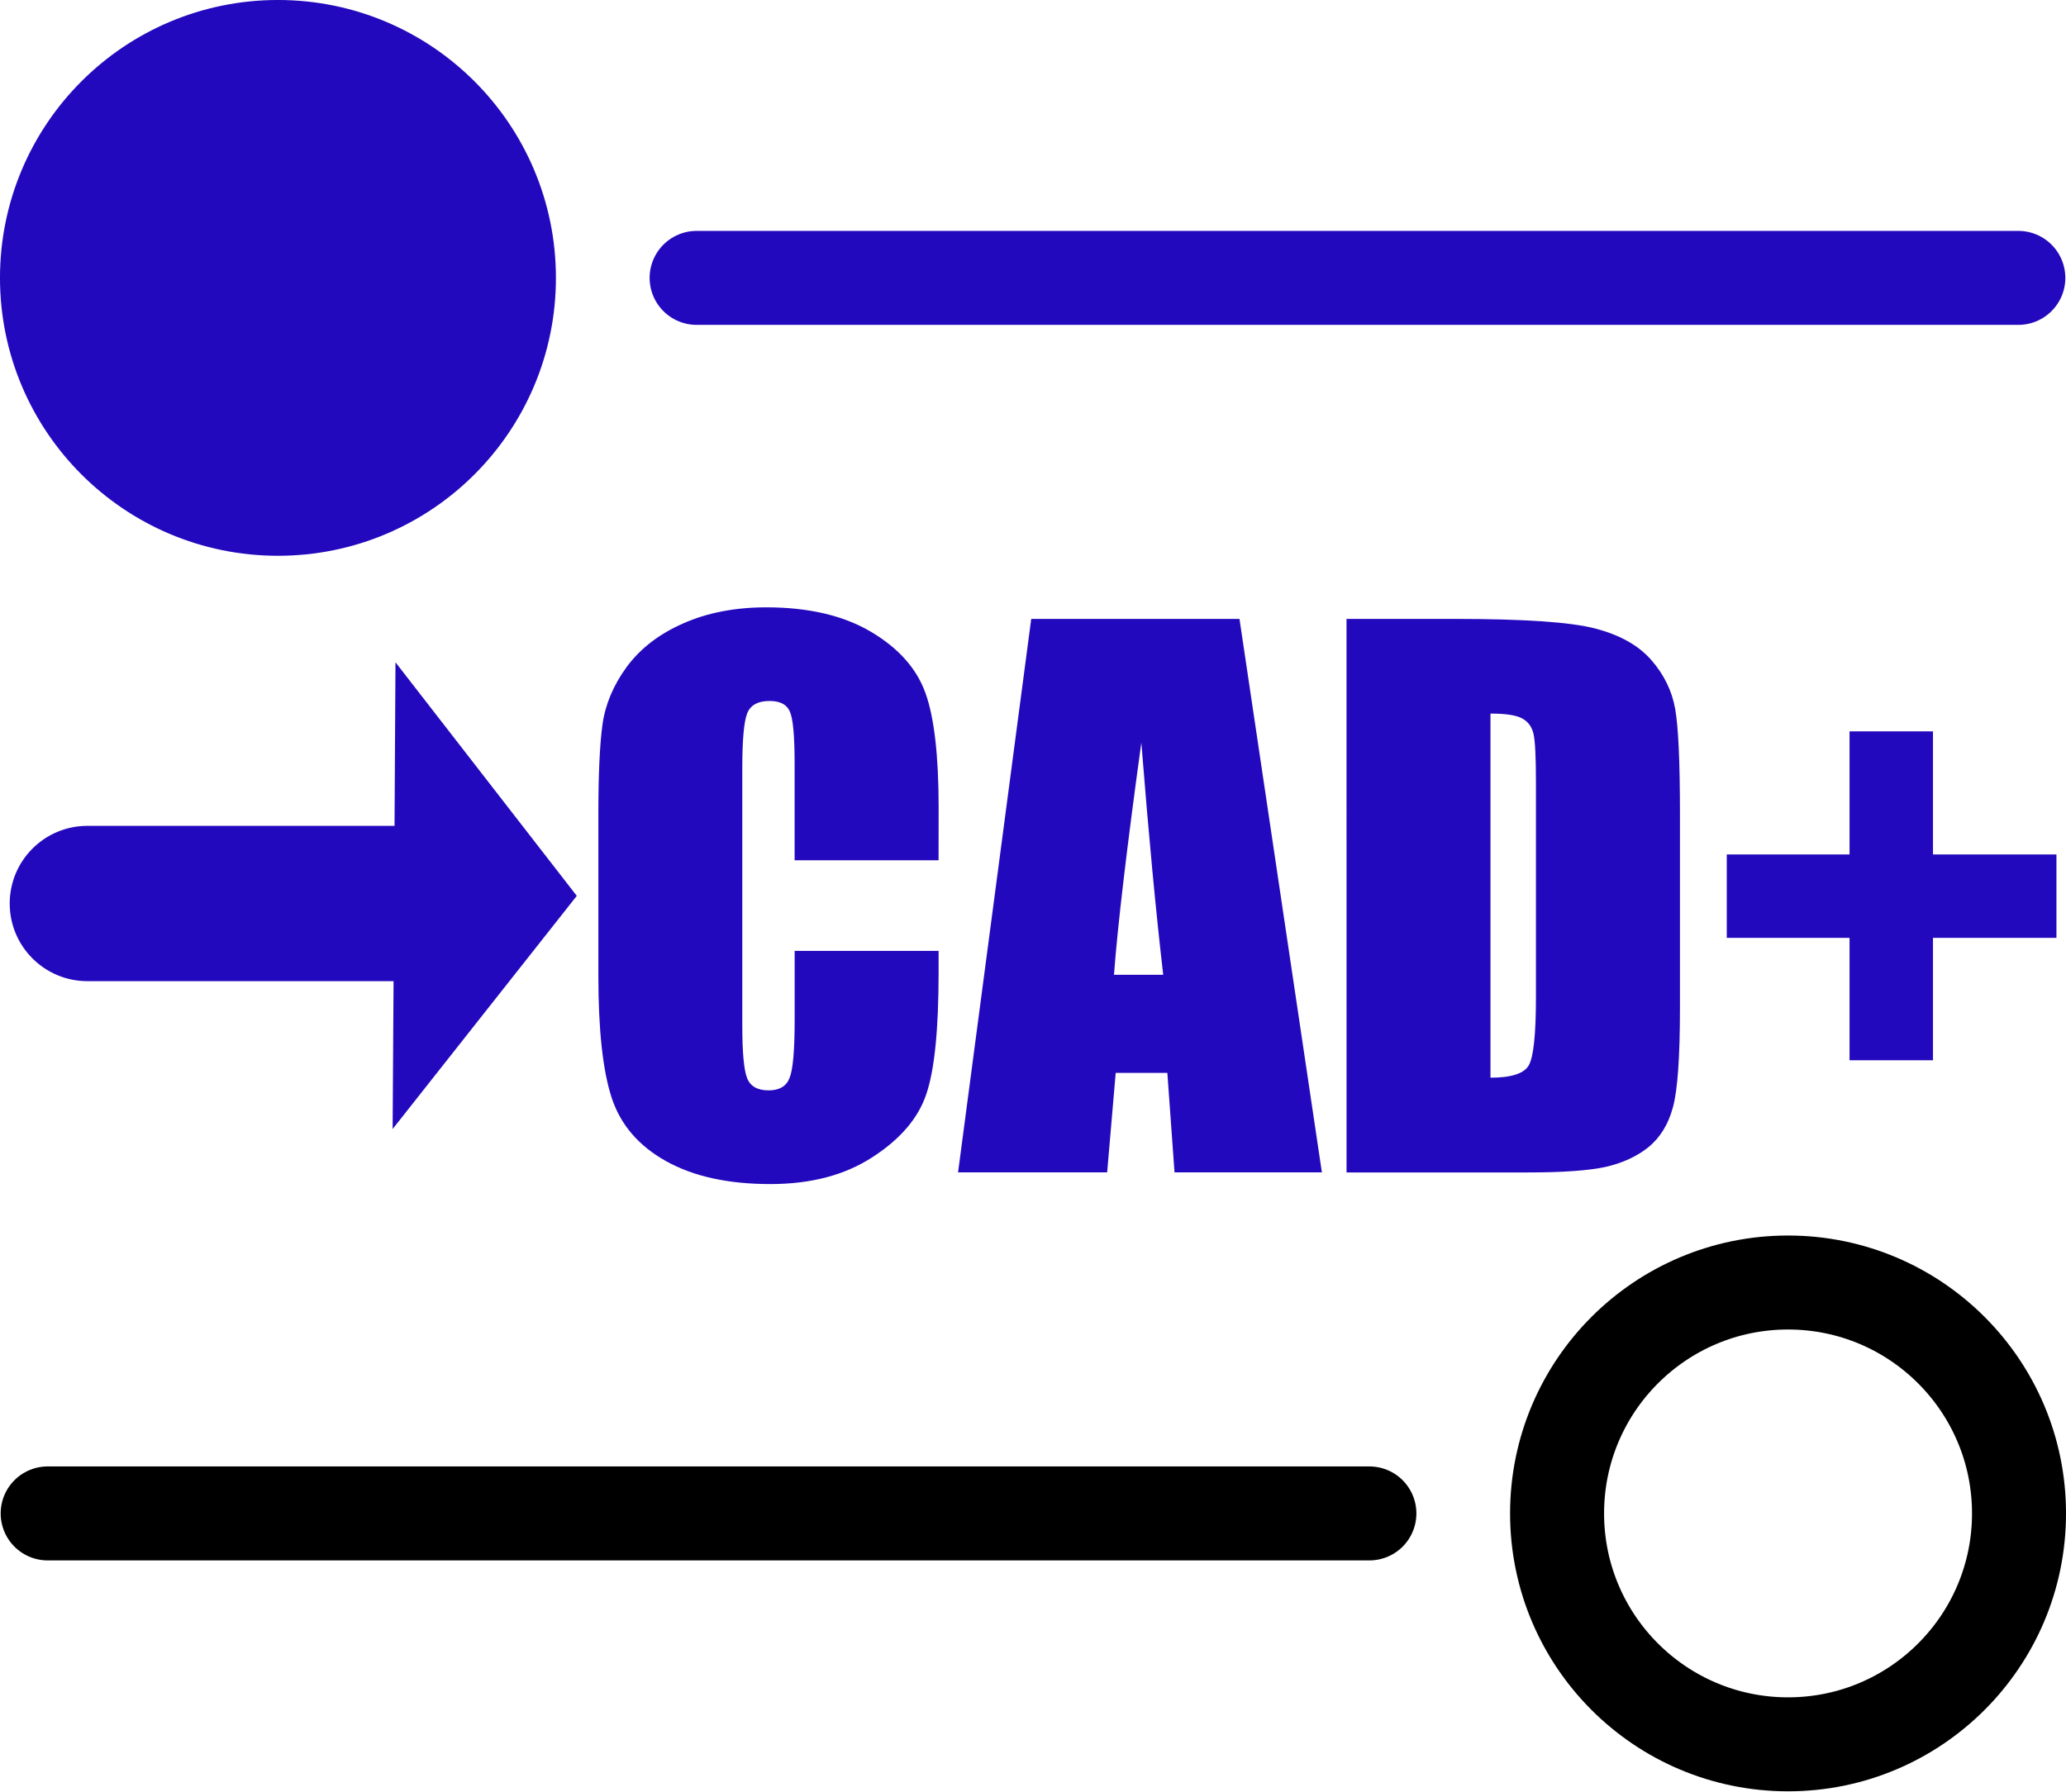
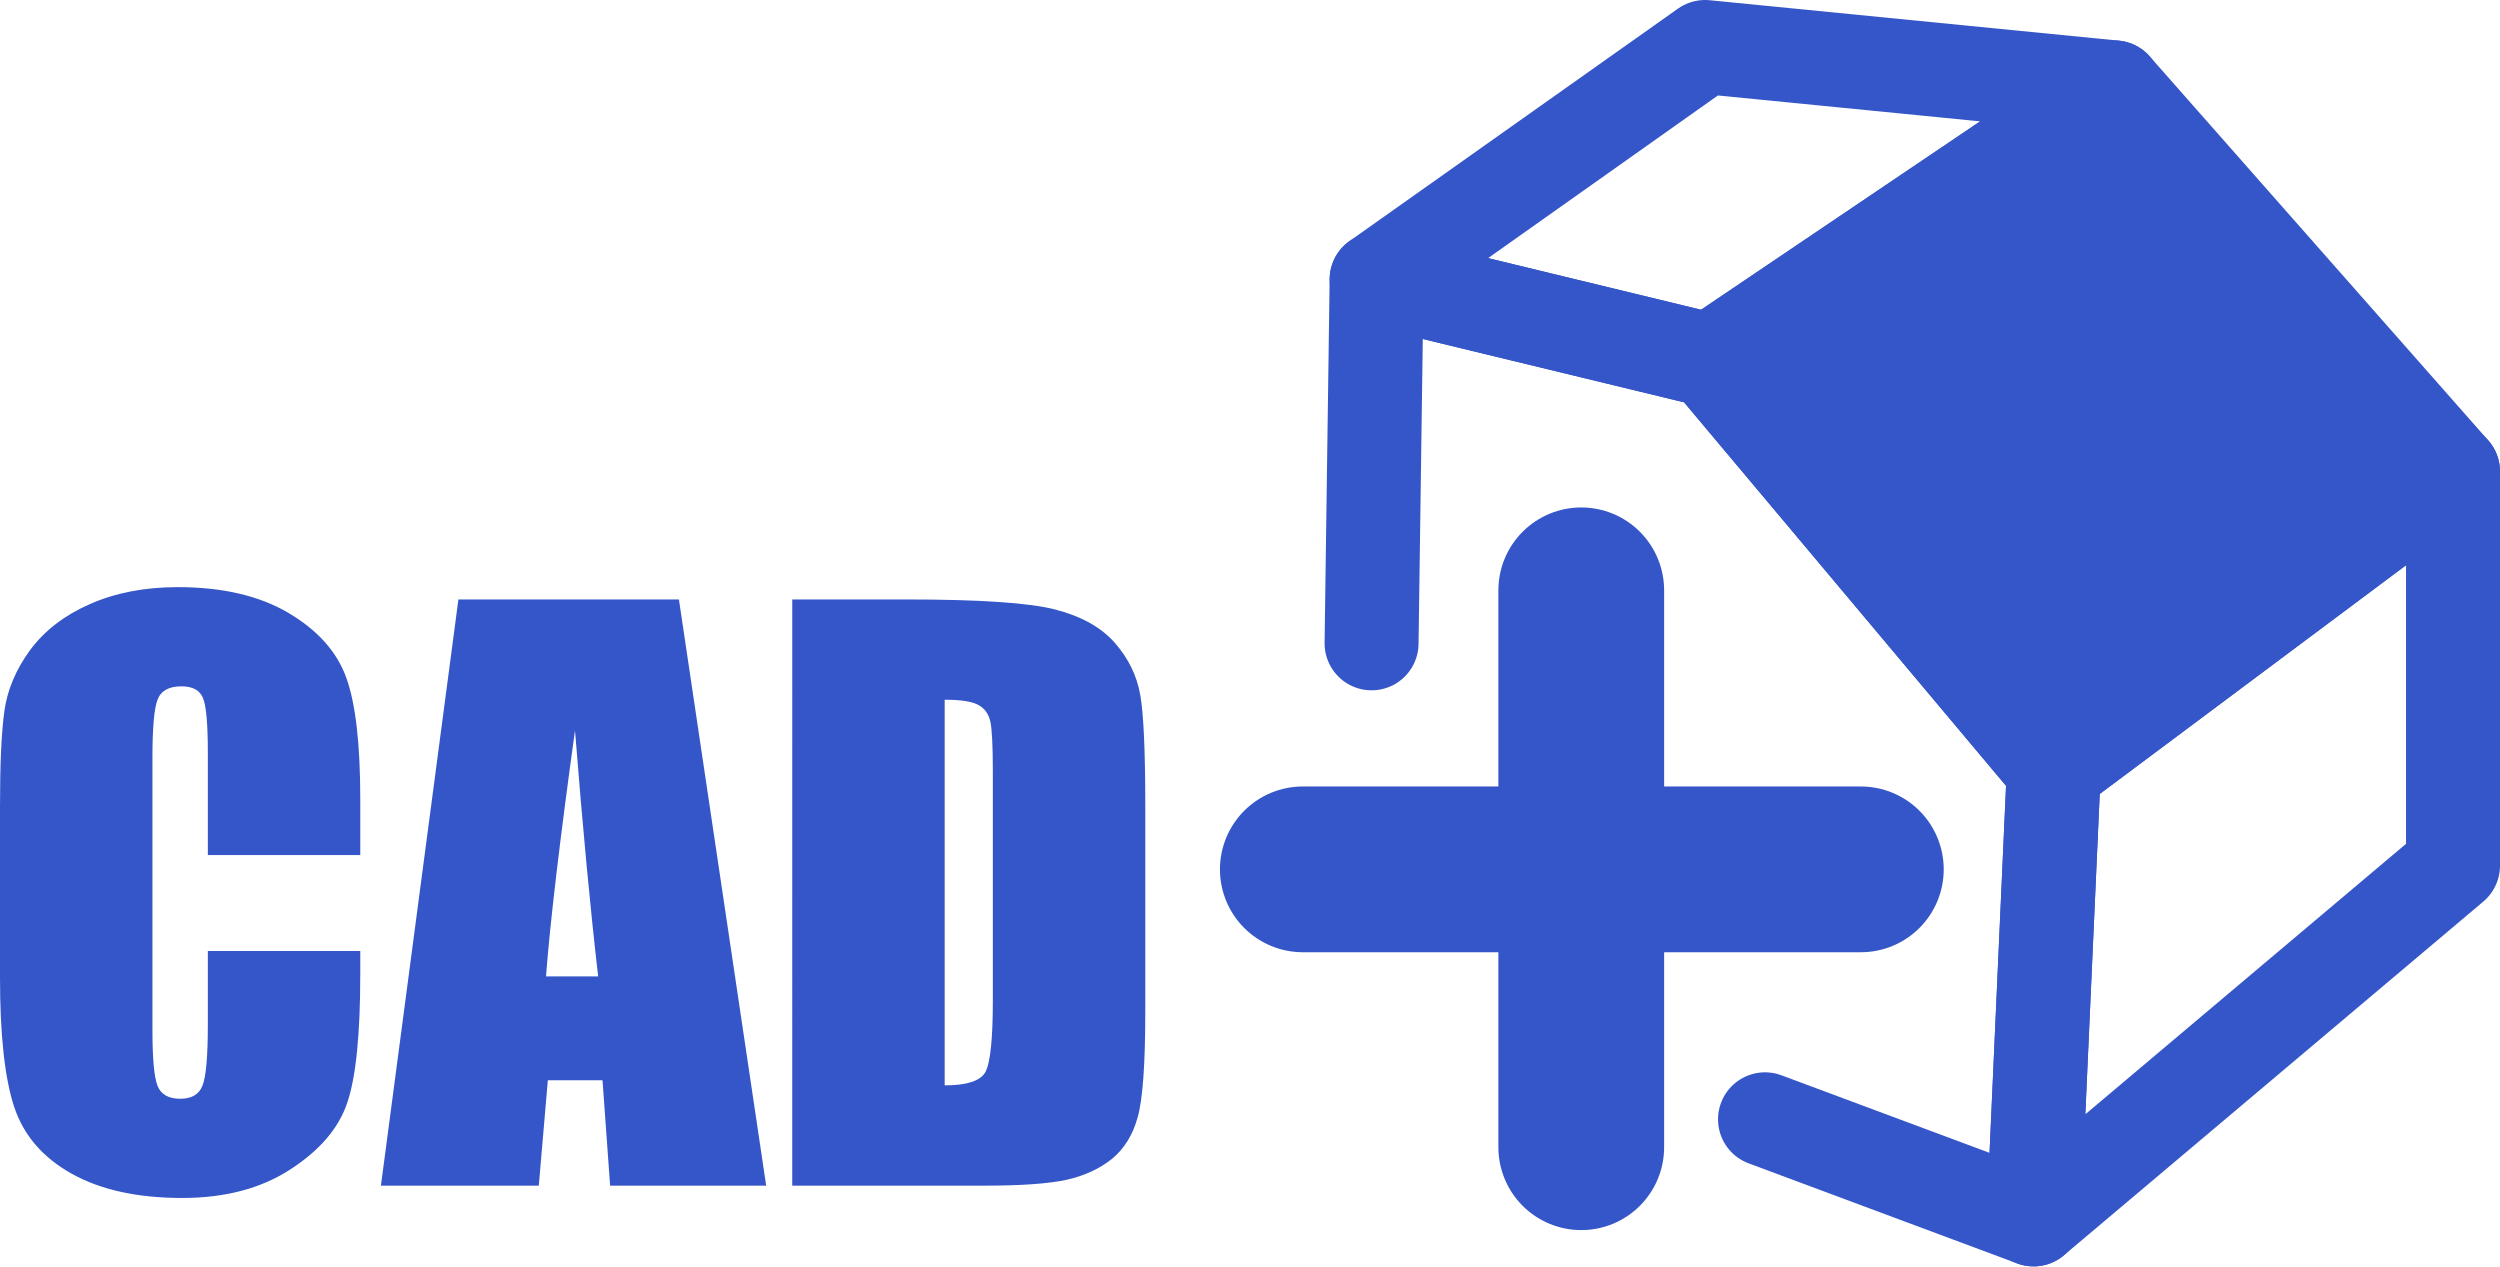
- <svg xmlns="http://www.w3.org/2000/svg" width="65.933mm" height="57.181mm" viewBox="0 0 65.933 57.181" version="1.1" id="svg1240">
-   <defs id="defs1234" />
-   <g id="layer1" transform="translate(-41.87259,-91.5167)">
-     <g transform="translate(-616.0264,-93.04695)" id="g5624">
-       <g transform="translate(262.4296,120.8282)" id="g1285-7" style="font-style:normal;font-weight:normal;font-size:16.442px;line-height:1.25;font-family:sans-serif;letter-spacing:0px;word-spacing:0px;fill:#2309bd;fill-opacity:1;stroke:none;stroke-width:0.411">
-         <g id="g1277-6">
-           <path style="font-style:normal;font-weight:normal;font-size:16.442px;line-height:1.25;font-family:sans-serif;letter-spacing:0px;word-spacing:0px;fill:none;fill-opacity:1;stroke:#2309bd;stroke-width:3;stroke-linecap:round;stroke-linejoin:miter;stroke-miterlimit:4;stroke-dasharray:none;stroke-opacity:1" d="M 459.881,72.606 H 417.701" id="path14337-3-0-7" />
-           <circle style="font-style:normal;font-weight:normal;font-size:16.442px;line-height:1.25;font-family:sans-serif;letter-spacing:0px;word-spacing:0px;opacity:1;fill:#2309bd;fill-opacity:1;stroke:#2309bd;stroke-width:3;stroke-linecap:round;stroke-linejoin:bevel;stroke-miterlimit:4;stroke-dasharray:none;stroke-dashoffset:0;stroke-opacity:1;paint-order:markers fill stroke" id="path14339-8-8-3" cx="-404.34" cy="72.606" r="7.371" transform="scale(-1,1)" />
-         </g>
-         <g id="g14365-2-3-4-6" transform="translate(353.9749,-79.49884)" style="font-style:normal;font-weight:normal;font-size:16.442px;line-height:1.25;font-family:sans-serif;letter-spacing:0px;word-spacing:0px;fill:#2309bd;fill-opacity:1;stroke:none;stroke-width:0.411">
-           <path style="fill:none;stroke:#000000;stroke-width:3;stroke-linecap:round;stroke-linejoin:miter;stroke-miterlimit:4;stroke-dasharray:none;stroke-opacity:1" d="M 43.016,191.545 H 85.196" id="path14337-7-9-3-5" />
-           <circle style="opacity:1;fill:none;fill-opacity:1;stroke:#000000;stroke-width:3;stroke-linecap:round;stroke-linejoin:bevel;stroke-miterlimit:4;stroke-dasharray:none;stroke-dashoffset:0;stroke-opacity:1;paint-order:markers fill stroke" id="path14339-71-6-1-0" cx="98.557" cy="191.545" r="7.371" />
-         </g>
-       </g>
-       <g id="text18698-7" style="font-style:normal;font-weight:normal;font-size:22.35px;line-height:1.25;font-family:sans-serif;letter-spacing:0px;word-spacing:0px;fill:#2309bd;fill-opacity:1;stroke:none;stroke-width:0.559" aria-label="CAD+">
-         <g id="g5608">
-           <path id="path14337-9-4-1-1" d="m 670.52,205.705 -0.03,5.221 h -9.802 a 2.479,2.479 0 1 0 0,4.958 h 9.771 l -0.03,4.72 5.877,-7.443 z" style="color:#000000;font-style:normal;font-variant:normal;font-weight:normal;font-stretch:normal;font-size:16.442px;line-height:1.25;font-family:sans-serif;font-variant-ligatures:normal;font-variant-position:normal;font-variant-caps:normal;font-variant-numeric:normal;font-variant-alternates:normal;font-feature-settings:normal;text-indent:0;text-align:start;text-decoration:none;text-decoration-line:none;text-decoration-style:solid;text-decoration-color:#000000;letter-spacing:0px;word-spacing:0px;text-transform:none;writing-mode:lr-tb;direction:ltr;text-orientation:mixed;dominant-baseline:auto;baseline-shift:baseline;text-anchor:start;white-space:normal;shape-padding:0;clip-rule:nonzero;display:inline;overflow:visible;visibility:visible;opacity:1;isolation:auto;mix-blend-mode:normal;color-interpolation:sRGB;color-interpolation-filters:linearRGB;solid-color:#000000;solid-opacity:1;vector-effect:none;fill:#2309bd;fill-opacity:1;fill-rule:nonzero;stroke:none;stroke-width:4.957;stroke-linecap:round;stroke-linejoin:miter;stroke-miterlimit:4;stroke-dasharray:none;stroke-dashoffset:0;stroke-opacity:1;color-rendering:auto;image-rendering:auto;shape-rendering:auto;text-rendering:auto;enable-background:accumulate" />
-           <path d="m 687.852,212.025 h -4.594 v -3.077 q 0,-1.342 -0.153,-1.67 -0.142,-0.338 -0.644,-0.338 -0.567,0 -0.72,0.404 -0.153,0.404 -0.153,1.746 v 8.206 q 0,1.288 0.153,1.681 0.153,0.393 0.688,0.393 0.513,0 0.666,-0.393 0.164,-0.393 0.164,-1.844 v -2.215 h 4.594 v 0.688 q 0,2.739 -0.393,3.885 -0.382,1.146 -1.713,2.008 -1.32,0.862 -3.263,0.862 -2.019,0 -3.328,-0.731 -1.31,-0.731 -1.735,-2.019 -0.426,-1.299 -0.426,-3.896 v -5.162 q 0,-1.91 0.131,-2.859 0.131,-0.96 0.775,-1.844 0.655,-0.884 1.801,-1.386 1.157,-0.513 2.652,-0.513 2.03,0 3.35,0.786 1.32,0.786 1.735,1.964 0.415,1.168 0.415,3.645 z" style="fill:#2309bd;fill-opacity:1;stroke-width:0.559" id="path5593" />
-           <path d="m 697.455,204.32 2.63,17.668 h -4.703 l -0.229,-3.176 h -1.648 l -0.273,3.176 h -4.758 l 2.335,-17.668 z m -2.434,11.36 q -0.349,-3.001 -0.698,-7.41 -0.698,5.064 -0.873,7.41 z" style="fill:#2309bd;fill-opacity:1;stroke-width:0.559" id="path5595" />
-           <path d="m 700.871,204.32 h 3.438 q 3.328,0 4.496,0.306 1.179,0.306 1.79,1.004 0.611,0.698 0.764,1.561 0.153,0.851 0.153,3.361 v 6.188 q 0,2.379 -0.229,3.187 -0.218,0.797 -0.775,1.255 -0.557,0.447 -1.375,0.633 -0.818,0.175 -2.466,0.175 h -5.795 z m 4.594,3.023 v 11.622 q 0.993,0 1.222,-0.393 0.229,-0.404 0.229,-2.172 v -6.864 q 0,-1.2 -0.076,-1.539 -0.076,-0.338 -0.349,-0.491 -0.273,-0.164 -1.026,-0.164 z" style="fill:#2309bd;fill-opacity:1;stroke-width:0.559" id="path5597" />
-           <path d="m 713.006,211.839 h 3.918 v -3.929 h 2.663 v 3.929 h 3.94 v 2.663 h -3.94 v 3.907 h -2.663 v -3.907 h -3.918 z" style="fill:#2309bd;fill-opacity:1;stroke-width:0.559" id="path5599" />
-         </g>
-       </g>
-     </g>
+ <svg xmlns="http://www.w3.org/2000/svg" viewBox="0 0 399.054 202.141">
+   <g stroke="#3556c8">
+     <path fill="none" stroke-linecap="round" stroke-linejoin="round" stroke-width="15" d="M281.734 178.666l42.869 15.976 3.226-71.792-54.852-65.338-53.238-12.906-.807 58.084" />
+     <path fill="none" stroke-linejoin="round" stroke-width="15" d="M272.977 57.512l64.532-43.559L272.171 7.5l-52.432 37.106z" />
+     <path fill="#3556c8" stroke-linejoin="round" stroke-width="15" d="M337.509 13.953l-64.532 43.559 54.852 65.338 63.725-47.592z" />
+     <path fill="none" stroke-linejoin="round" stroke-width="15" d="M327.83 122.85l-3.227 71.792 66.951-56.465V75.258L327.83 122.85" />
+     <path fill="none" stroke-linecap="round" stroke-width="26.458" d="M252.402 183.12V94.23M297.03 138.768h-89.073" />
+   </g>
+   <g fill="#3556c8" font-family="sans-serif" font-size="22.35" font-weight="400" letter-spacing="0" word-spacing="0">
+     <path d="M57.508 136.489H33.176v-16.3q0-7.108-.81-8.842-.751-1.792-3.41-1.792-3.005 0-3.814 2.139-.81 2.138-.81 9.247v43.463q0 6.82.81 8.901.809 2.08 3.64 2.08 2.717 0 3.527-2.08.867-2.08.867-9.768v-11.732h24.332v3.64q0 14.508-2.081 20.577-2.023 6.068-9.074 10.634-6.993 4.566-17.281 4.566-10.693 0-17.628-3.872-6.936-3.873-9.19-10.693Q0 169.78 0 156.024v-27.338q0-10.114.694-15.143.693-5.086 4.103-9.767 3.468-4.682 9.537-7.34 6.126-2.717 14.044-2.717 10.75 0 17.744 4.161 6.993 4.162 9.19 10.404 2.196 6.184 2.196 19.304zM108.37 95.684l13.928 93.573h-24.91l-1.214-16.819h-8.727l-1.445 16.82h-25.2l12.369-93.574zM95.48 155.85q-1.85-15.894-3.699-39.244-3.699 26.818-4.623 39.244zM126.46 95.684h18.206q17.628 0 23.812 1.618 6.242 1.619 9.479 5.318 3.236 3.699 4.045 8.265.81 4.508.81 17.801v32.77q0 12.6-1.214 16.877-1.156 4.22-4.104 6.647-2.948 2.37-7.282 3.352-4.335.925-13.063.925h-30.69zm24.332 16.01v61.553q5.26 0 6.473-2.08 1.214-2.139 1.214-11.502v-36.354q0-6.358-.403-8.15-.408-1.791-1.85-2.6-1.444-.867-5.433-.867z" style="line-height:1.25" />
  </g>
</svg>
